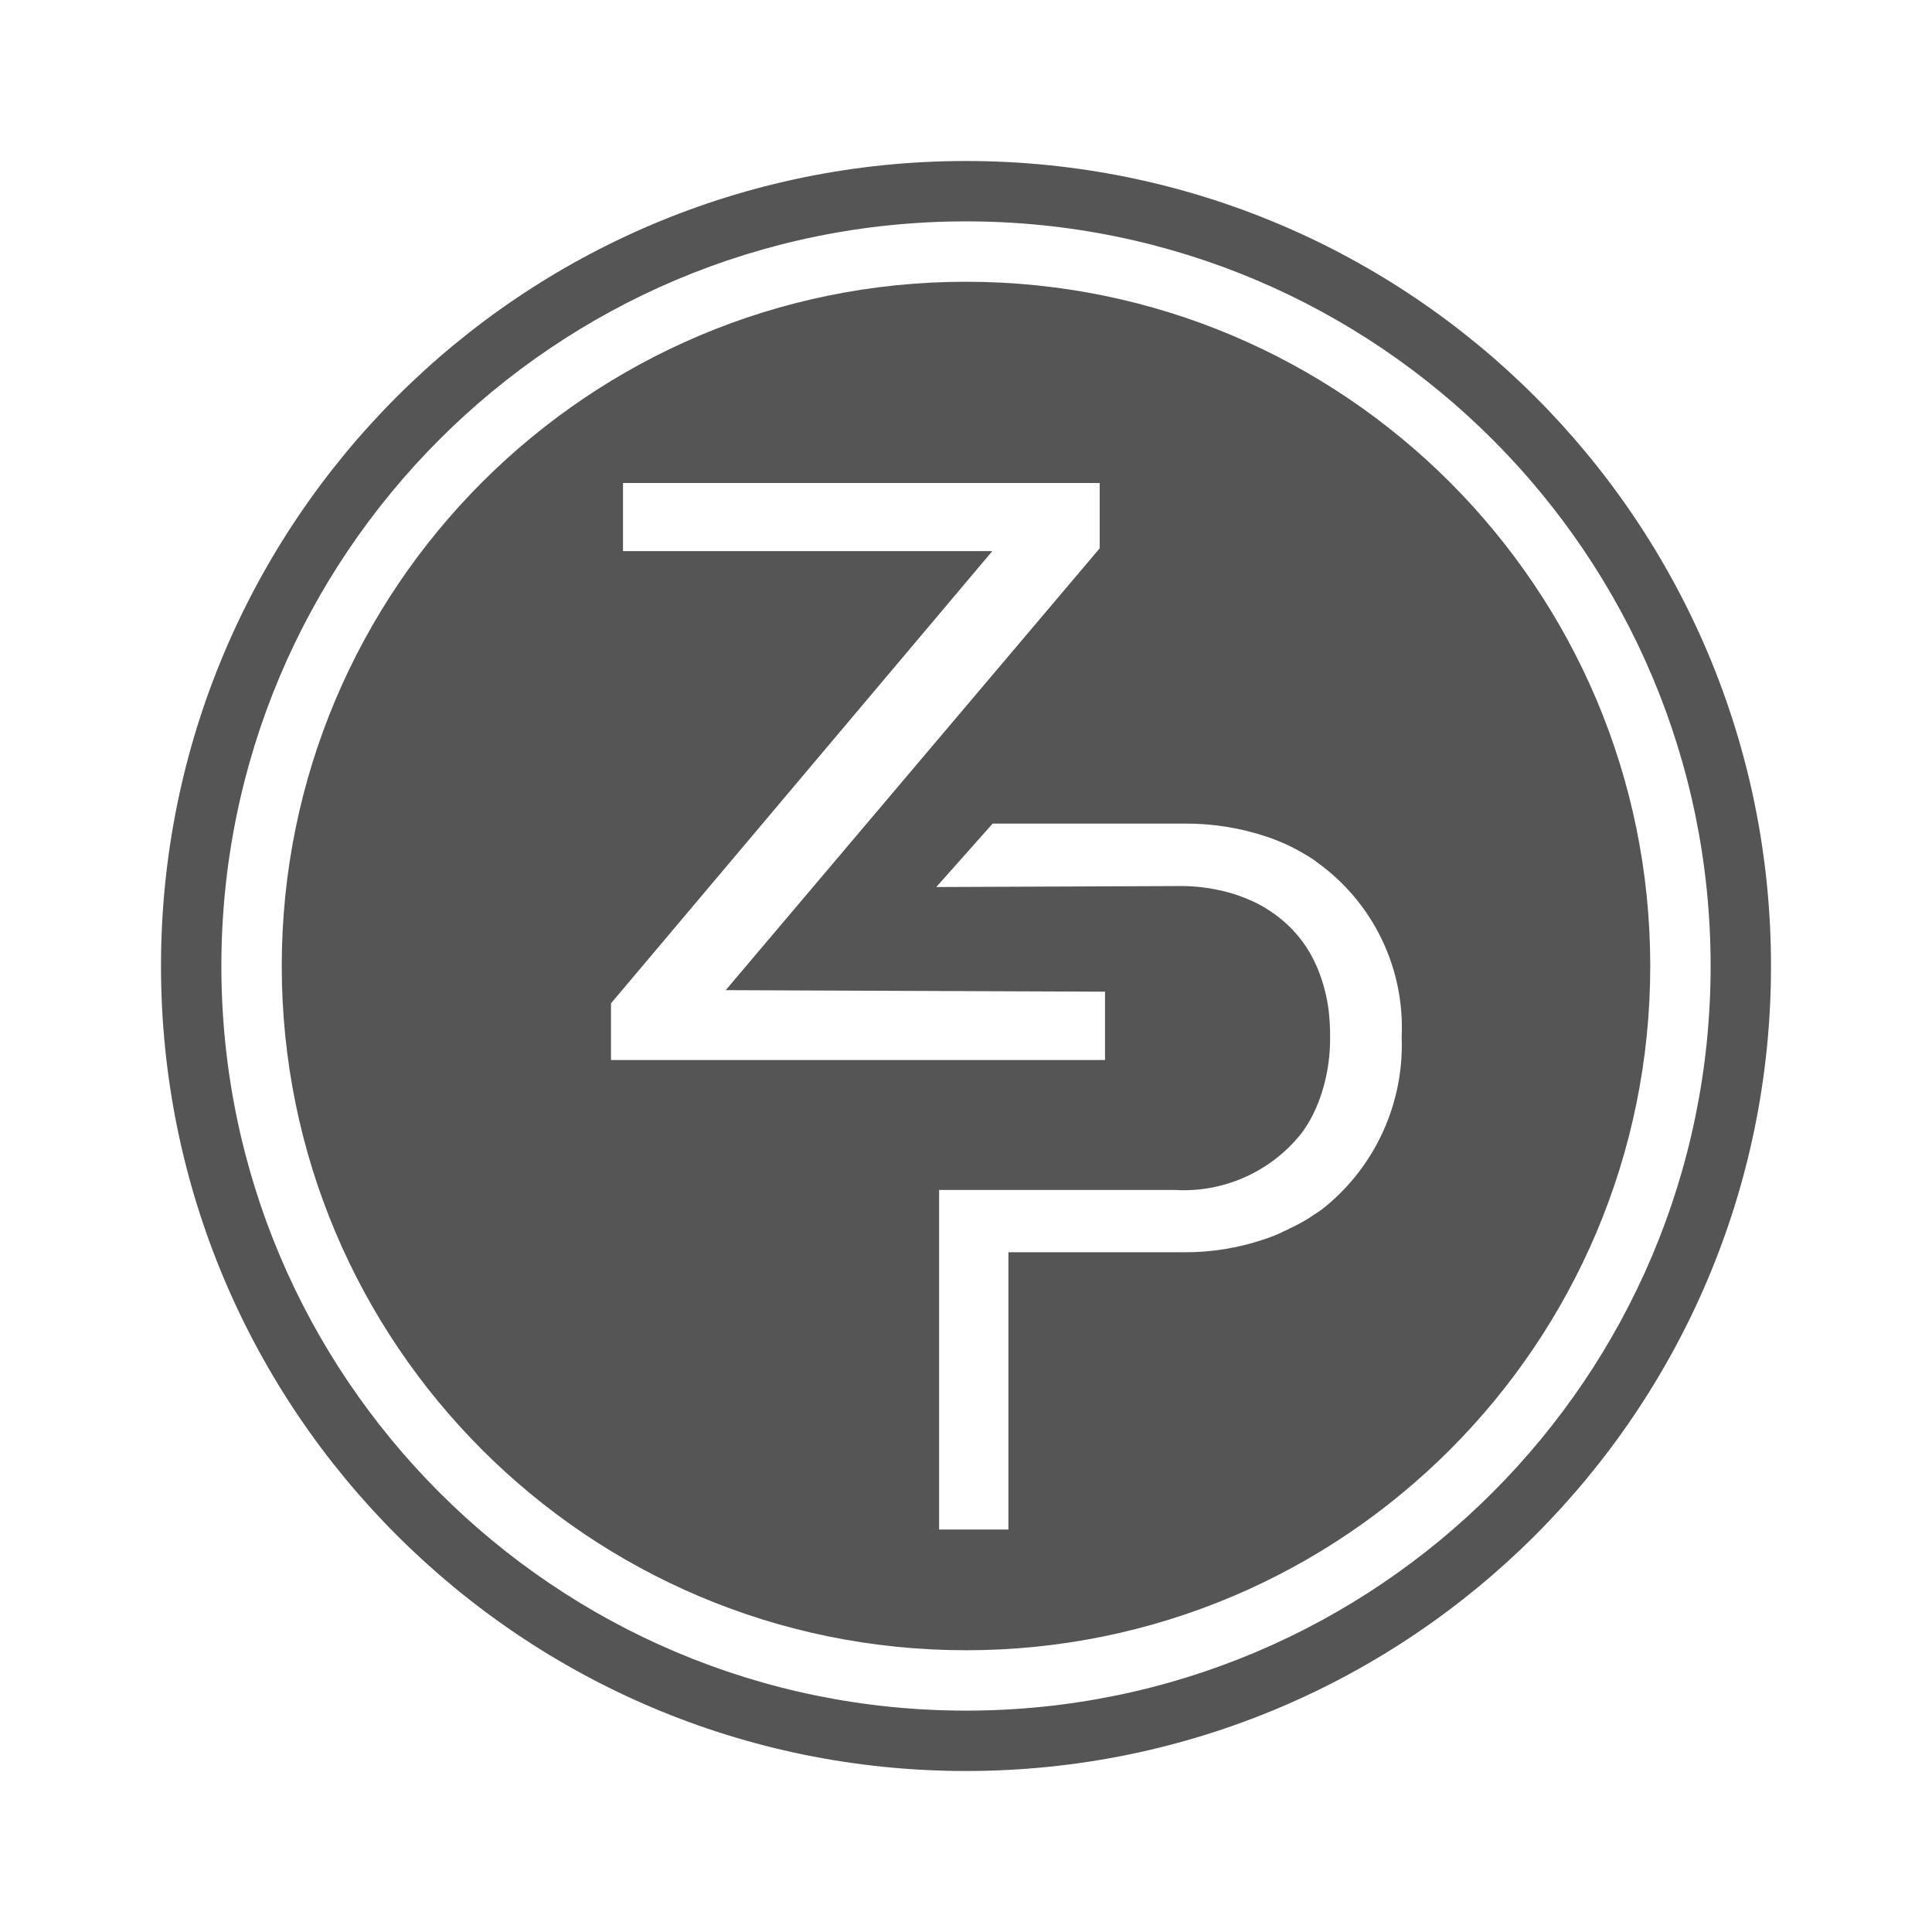
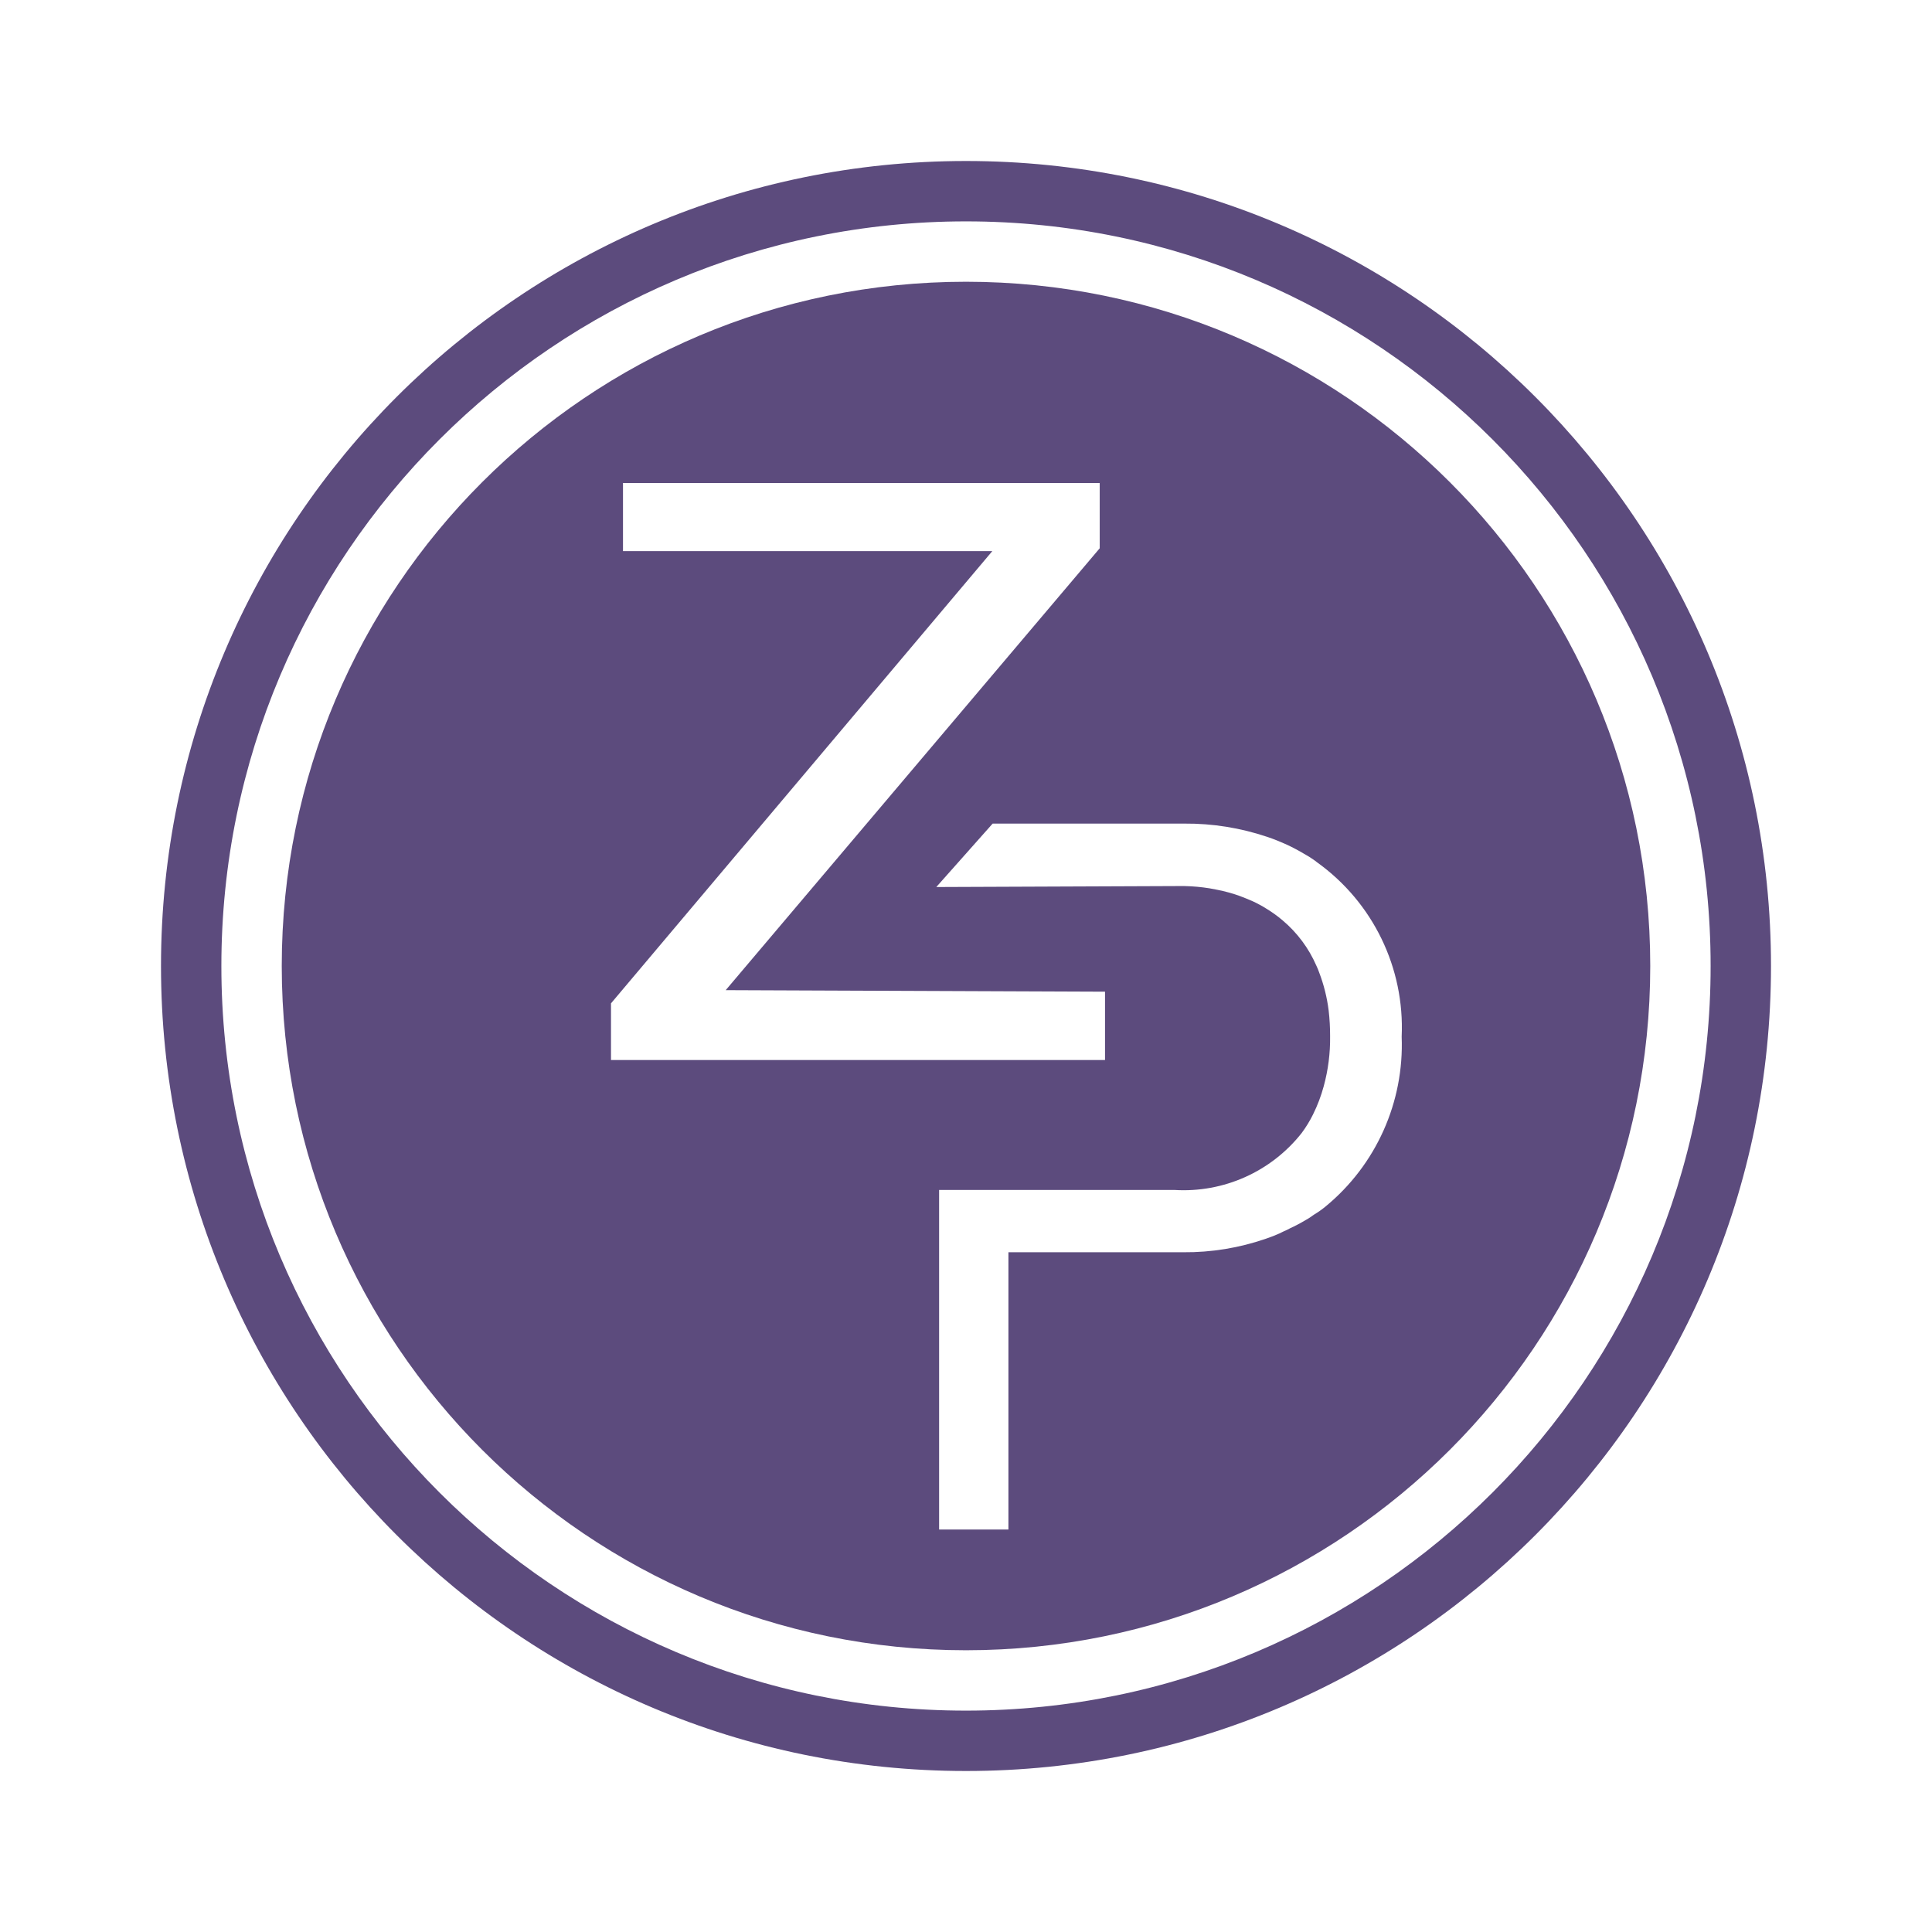
<svg xmlns="http://www.w3.org/2000/svg" id="ic_zpiv" width="24" height="24" viewBox="0 0 24 24">
  <defs>
    <style type="text/css">
-             .cls-1{fill:#555555}.cls-2{fill:none}
+             .cls-1{fill:#5c4b7d}.cls-2{fill:none}
        </style>
  </defs>
  <g id="Group_8933" data-name="Group 8933">
    <g id="Group_8932" data-name="Group 8932">
      <path id="Path_18926" d="M12 2a10 10 0 1 0 10 10A10 10 0 0 0 12 2zm0 19.25A9.25 9.25 0 1 1 21.25 12 9.25 9.25 0 0 1 12 21.25z" class="cls-1" data-name="Path 18926" />
      <path id="Path_18927" d="M12 3.5a8.5 8.5 0 1 0 8.5 8.5A8.5 8.5 0 0 0 12 3.5zm-4.41 8.964l4.737-5.618H7.739V6h5.922v.811L9.015 12.3l4.712.019v.849H7.59zm8.876 2.524a1.15 1.15 0 0 1-.142.1c-.013.01-.029.019-.041.029s-.045.028-.067.041a1.941 1.941 0 0 1-.19.1.824.824 0 0 1-.085.041.858.858 0 0 1-.092.042c-.041.019-.082.031-.124.047a3.062 3.062 0 0 1-1.026.168h-2.172V19h-.861v-4.218h2.923a1.868 1.868 0 0 0 1.58-.706 1.515 1.515 0 0 0 .142-.232 1.921 1.921 0 0 0 .133-.351 2.246 2.246 0 0 0 .079-.621 2.743 2.743 0 0 0-.018-.32 2.027 2.027 0 0 0-.118-.472.762.762 0 0 0-.035-.085 1.535 1.535 0 0 0-.418-.561 1.526 1.526 0 0 0-.212-.152.831.831 0 0 0-.076-.044 1.432 1.432 0 0 0-.164-.076l-.082-.032a1.909 1.909 0 0 0-.275-.076l-.1-.019a2.288 2.288 0 0 0-.307-.028h-.107l-2.98.012.7-.788h2.382a3.149 3.149 0 0 1 1.026.164c.041.013.082.029.123.045.06.025.121.05.178.079.076.038.148.079.221.123.035.023.07.045.1.07a2.523 2.523 0 0 1 1.051 2.166 2.6 2.6 0 0 1-.946 2.11z" class="cls-1" data-name="Path 18927" />
    </g>
  </g>
  <path id="Rectangle_4542" d="M0 0h24v24H0z" class="cls-2" data-name="Rectangle 4542" />
</svg>
